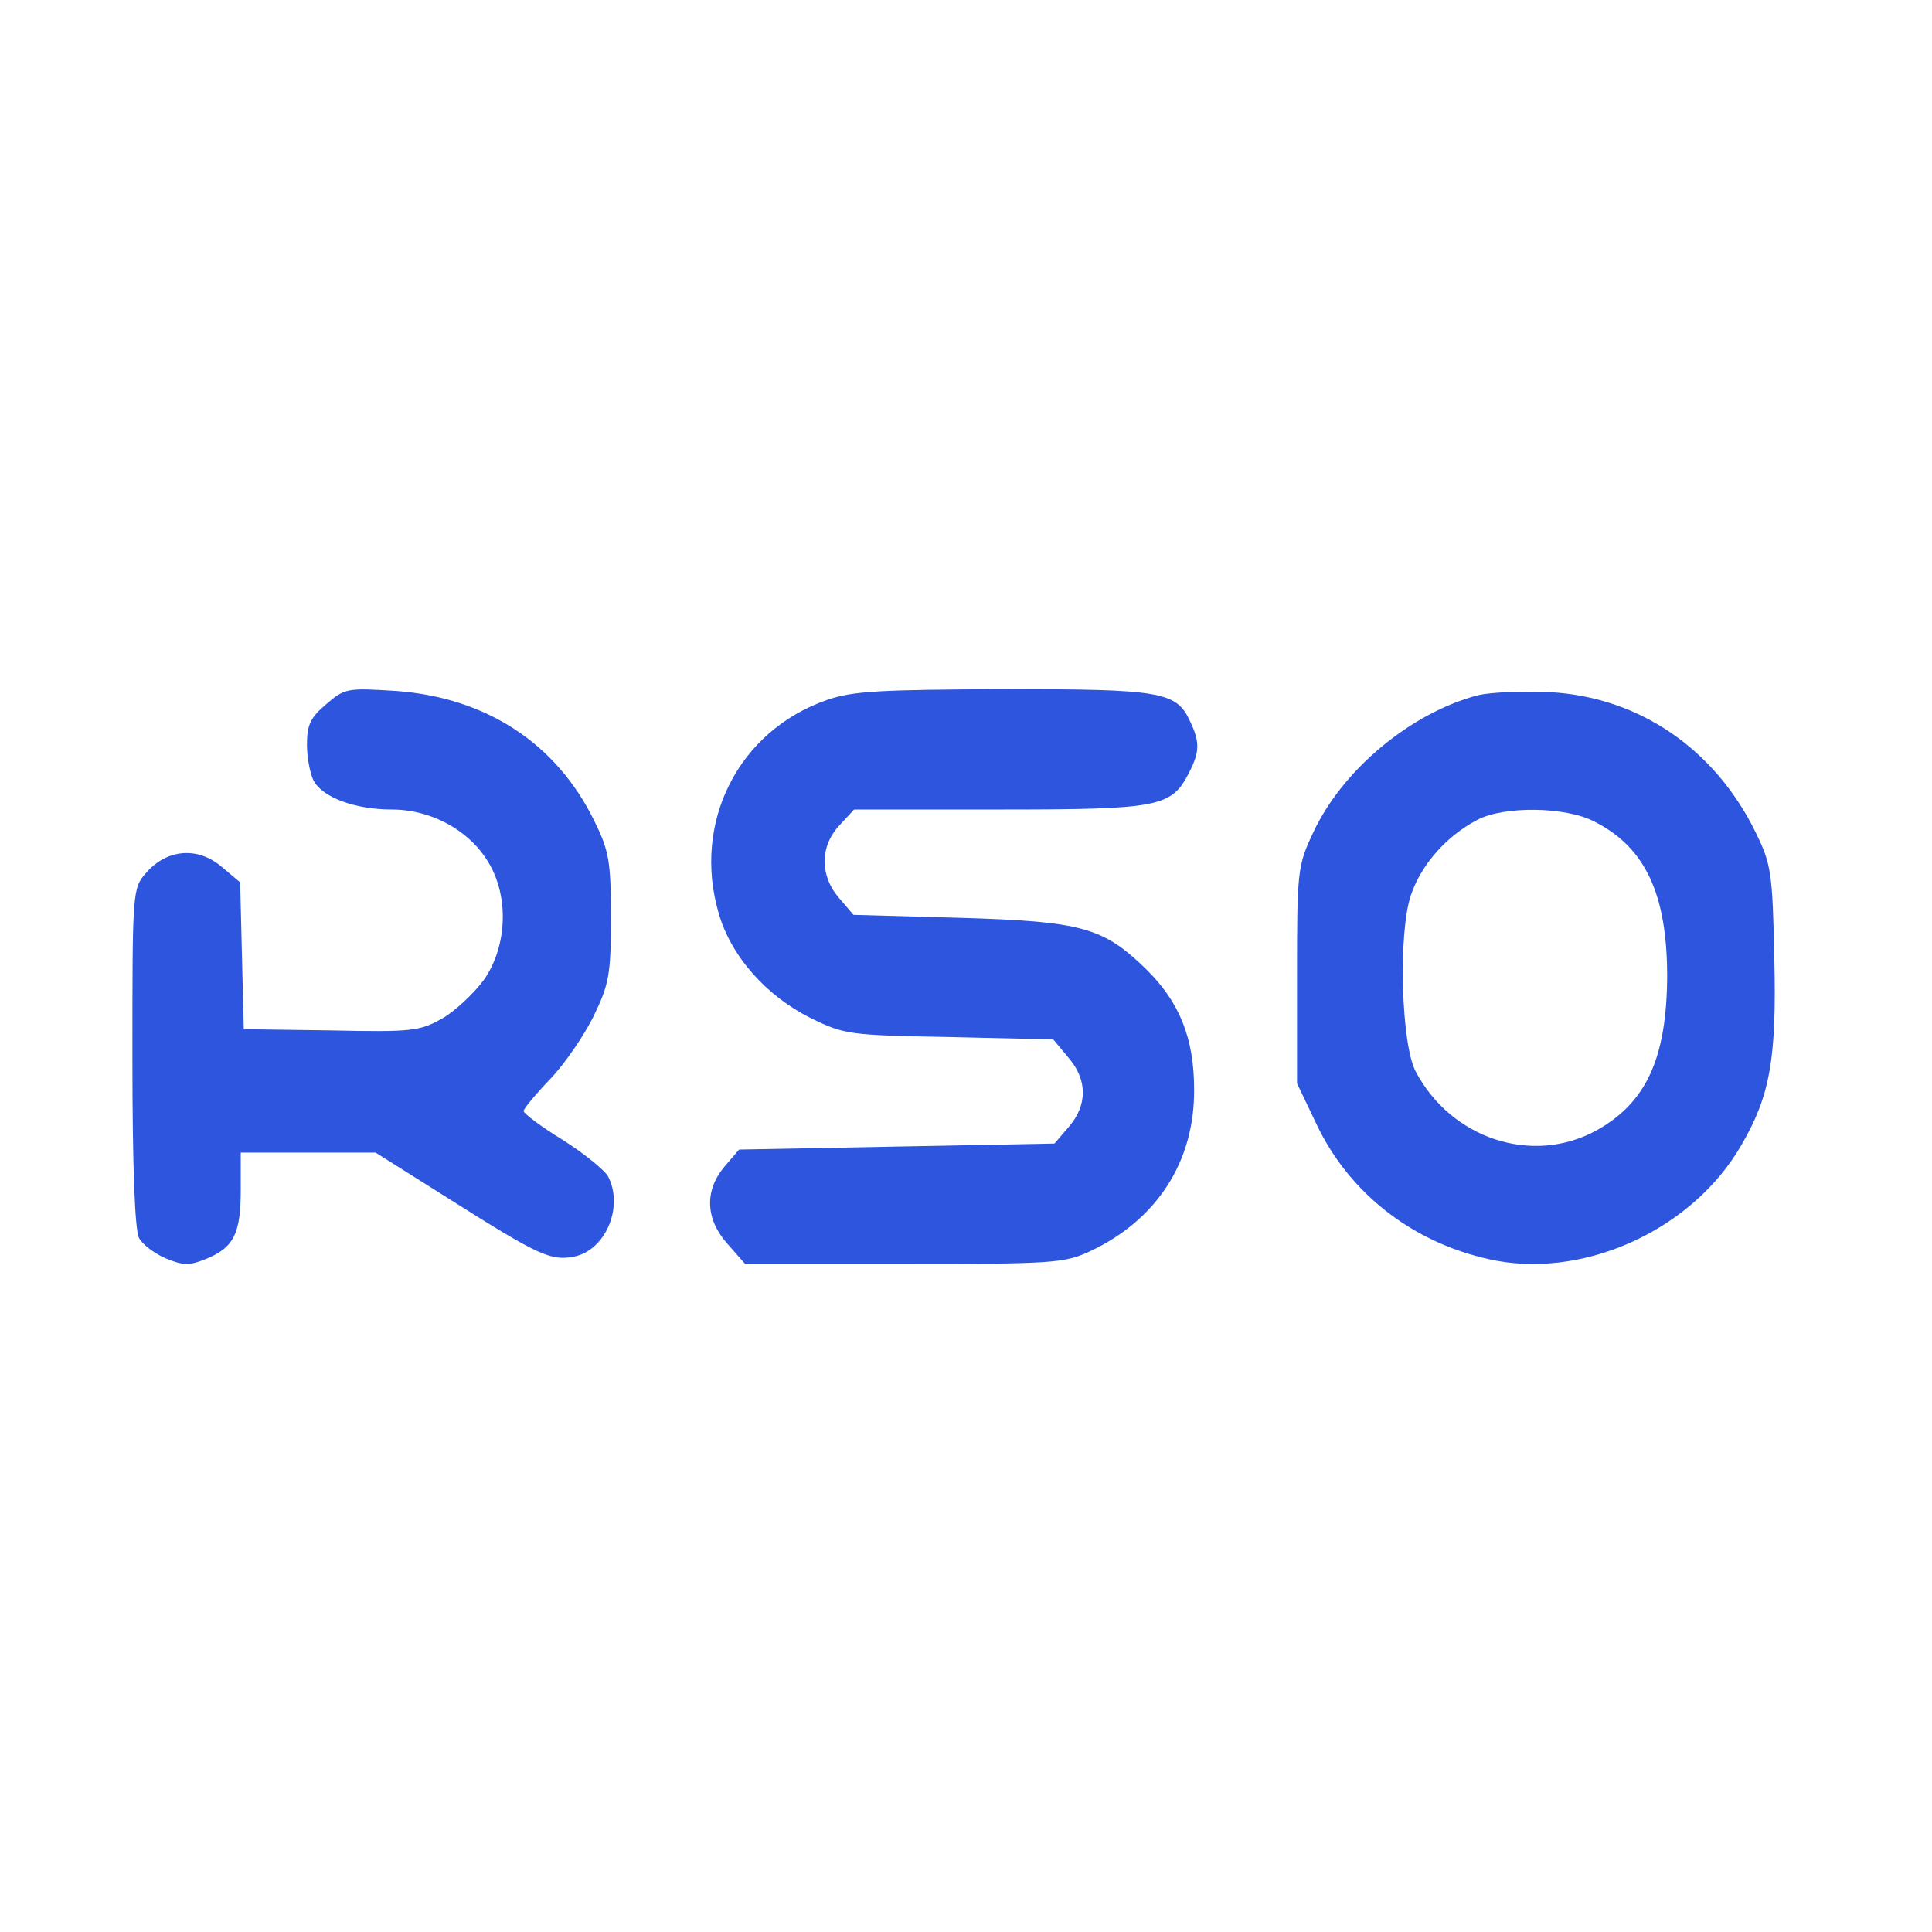
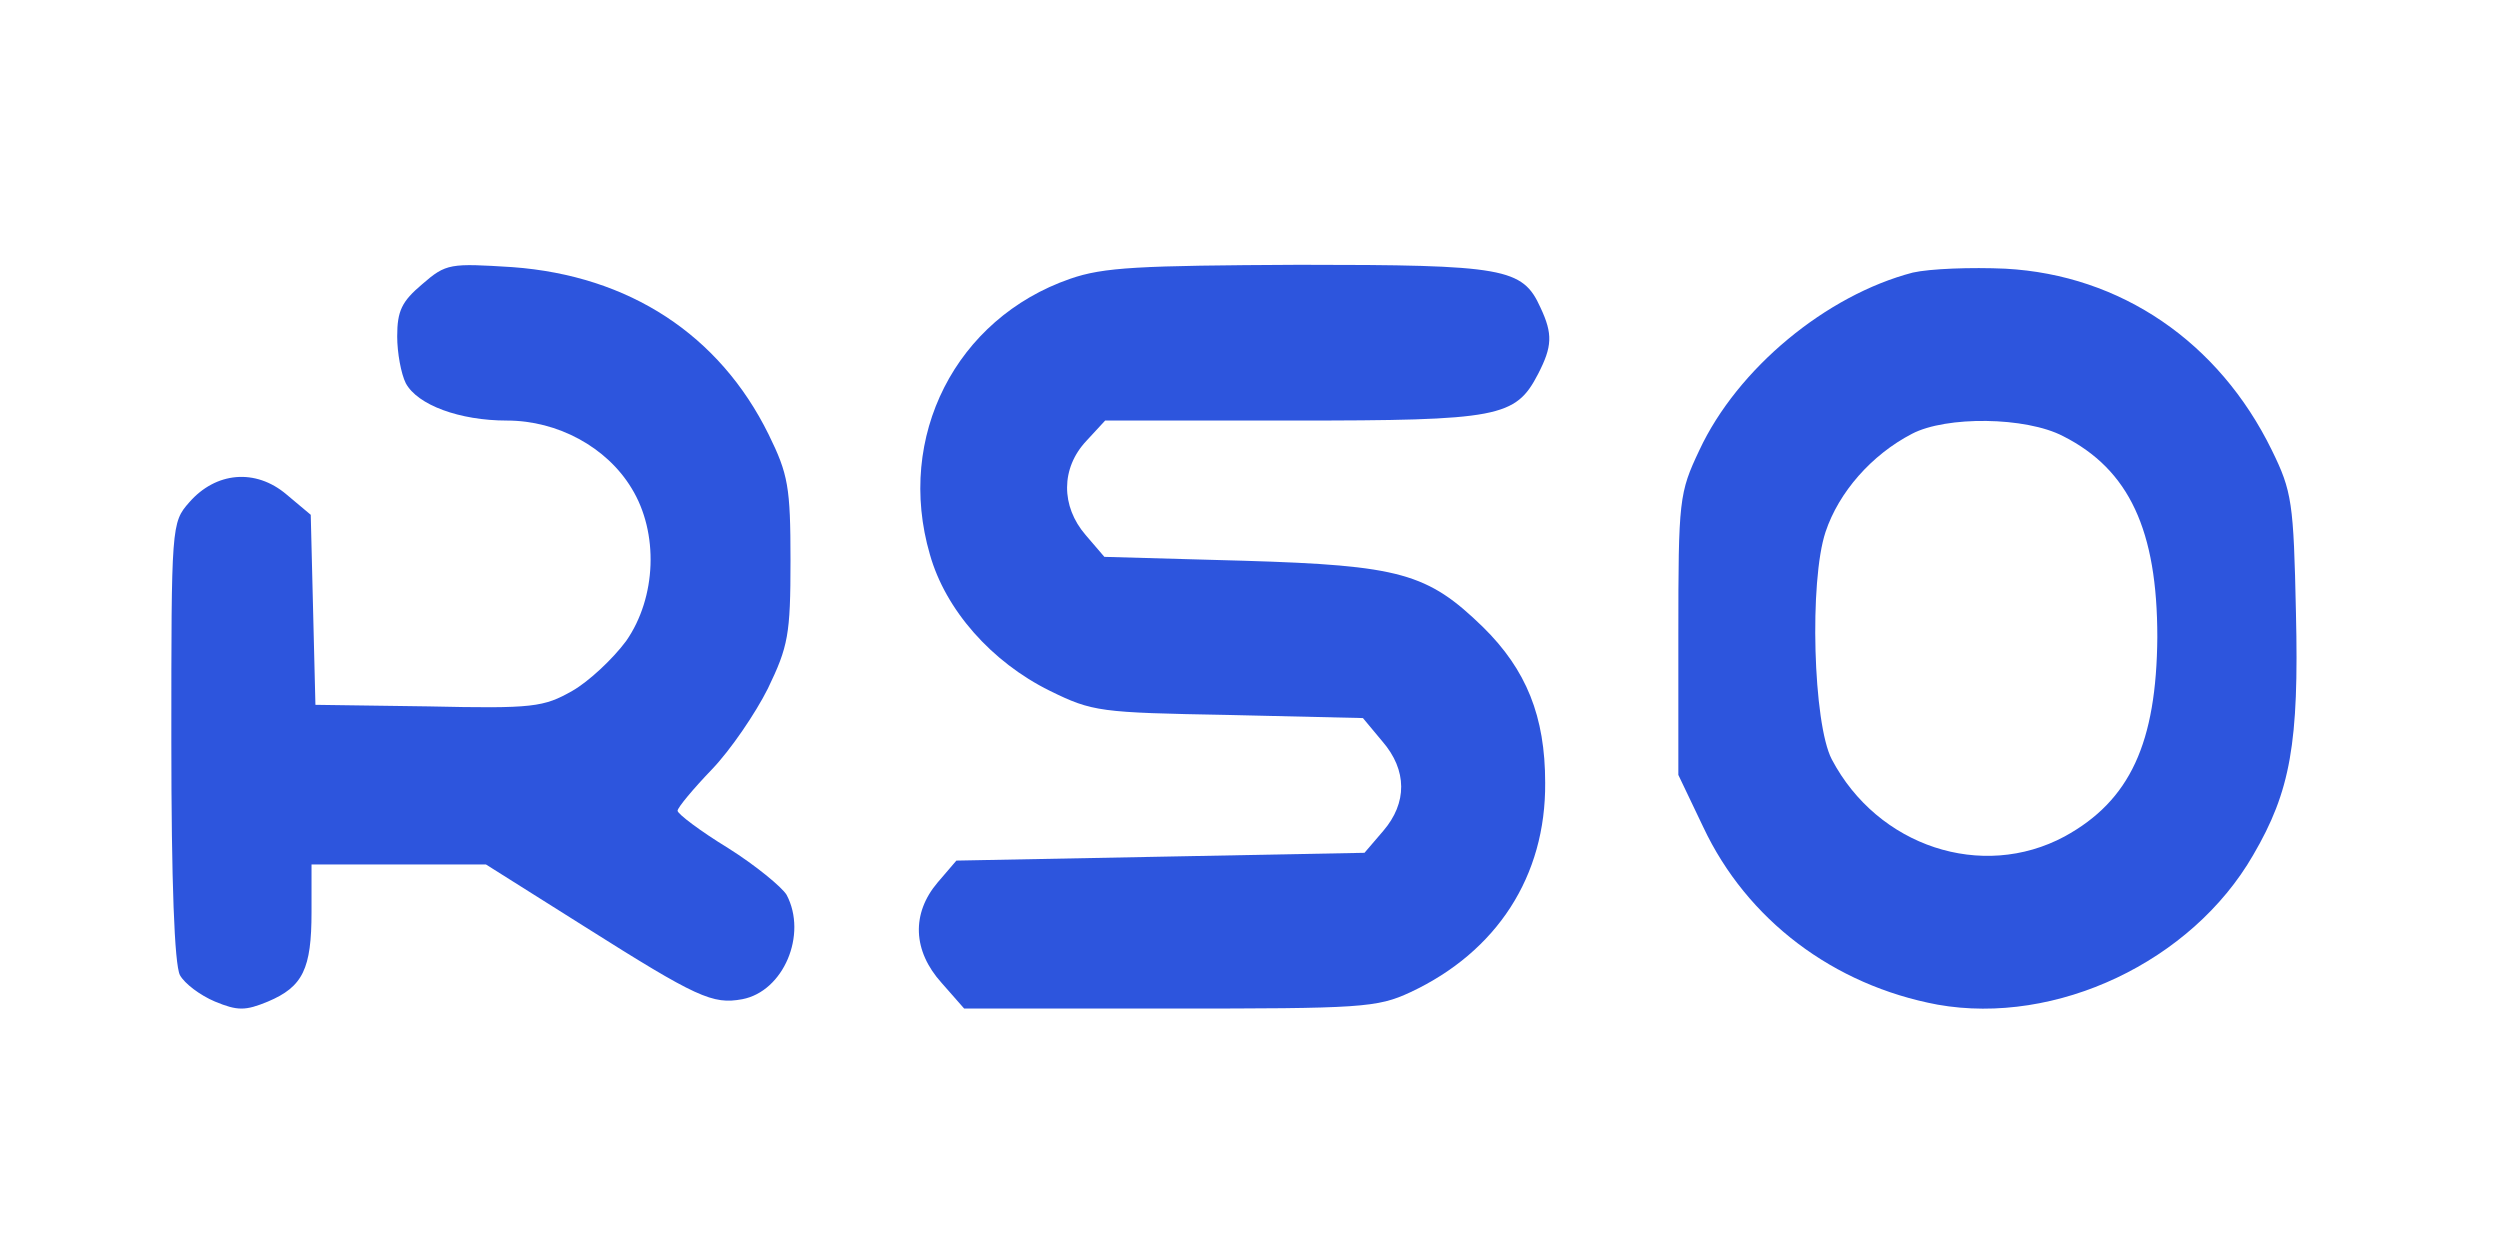
- <svg xmlns="http://www.w3.org/2000/svg" version="1.0" width="140" height="140" viewBox="0 0 321 160" preserveAspectRatio="xMidYMid meet">
+ <svg xmlns="http://www.w3.org/2000/svg" version="1.0" width="321pt" height="160pt" viewBox="0 0 321 160" preserveAspectRatio="xMidYMid meet">
  <g transform="translate(0,160) scale(0.1,-0.1)" fill="#2D55DD" stroke="none">
    <path d="M542 1235 c-26 -22 -32 -34 -32 -67 0 -21 5 -48 11 -60 15 -28 69 -48 130 -48 65 0 128 -34 160 -87 35 -57 32 -140 -7 -196 -17 -23 -48 -52 -69 -64 -37 -21 -50 -23 -185 -20 l-145 2 -3 122 -3 122 -31 26 c-40 34 -91 29 -125 -10 -23 -26 -23 -30 -23 -306 0 -182 4 -287 11 -301 6 -11 26 -26 45 -34 29 -12 39 -12 68 0 45 19 56 42 56 115 l0 61 112 0 112 0 127 -80 c144 -91 164 -100 202 -93 53 10 84 83 57 134 -6 10 -40 38 -75 60 -36 22 -65 44 -65 48 0 4 20 28 44 53 24 25 56 72 72 104 26 54 29 69 29 164 0 95 -3 111 -28 162 -63 128 -179 204 -329 215 -80 5 -85 5 -116 -22z" />
    <path d="M1374 1242 c-147 -51 -224 -203 -180 -354 20 -71 79 -138 154 -175 55 -27 64 -28 229 -31 l173 -4 25 -30 c32 -37 32 -79 1 -115 l-24 -28 -262 -5 -262 -5 -24 -28 c-34 -40 -32 -88 5 -129 l29 -33 264 0 c246 0 266 1 309 21 111 52 174 149 173 269 0 85 -24 145 -80 200 -71 69 -106 79 -307 85 l-179 5 -24 28 c-32 37 -32 86 1 121 l24 26 241 0 c265 0 286 4 315 60 18 35 19 51 3 85 -23 51 -46 55 -310 55 -206 -1 -251 -3 -294 -18z" />
    <path d="M2456 1250 c-111 -29 -225 -123 -274 -228 -26 -55 -27 -63 -27 -237 l0 -180 32 -67 c56 -119 167 -203 301 -228 152 -27 326 55 405 192 48 82 59 144 55 311 -3 142 -5 156 -31 209 -68 139 -194 225 -342 233 -44 2 -97 0 -119 -5z m193 -210 c85 -43 121 -121 121 -258 -1 -136 -35 -210 -119 -256 -106 -57 -240 -13 -299 99 -24 46 -29 229 -8 292 17 51 59 99 111 126 44 23 146 22 194 -3z" />
  </g>
</svg>
